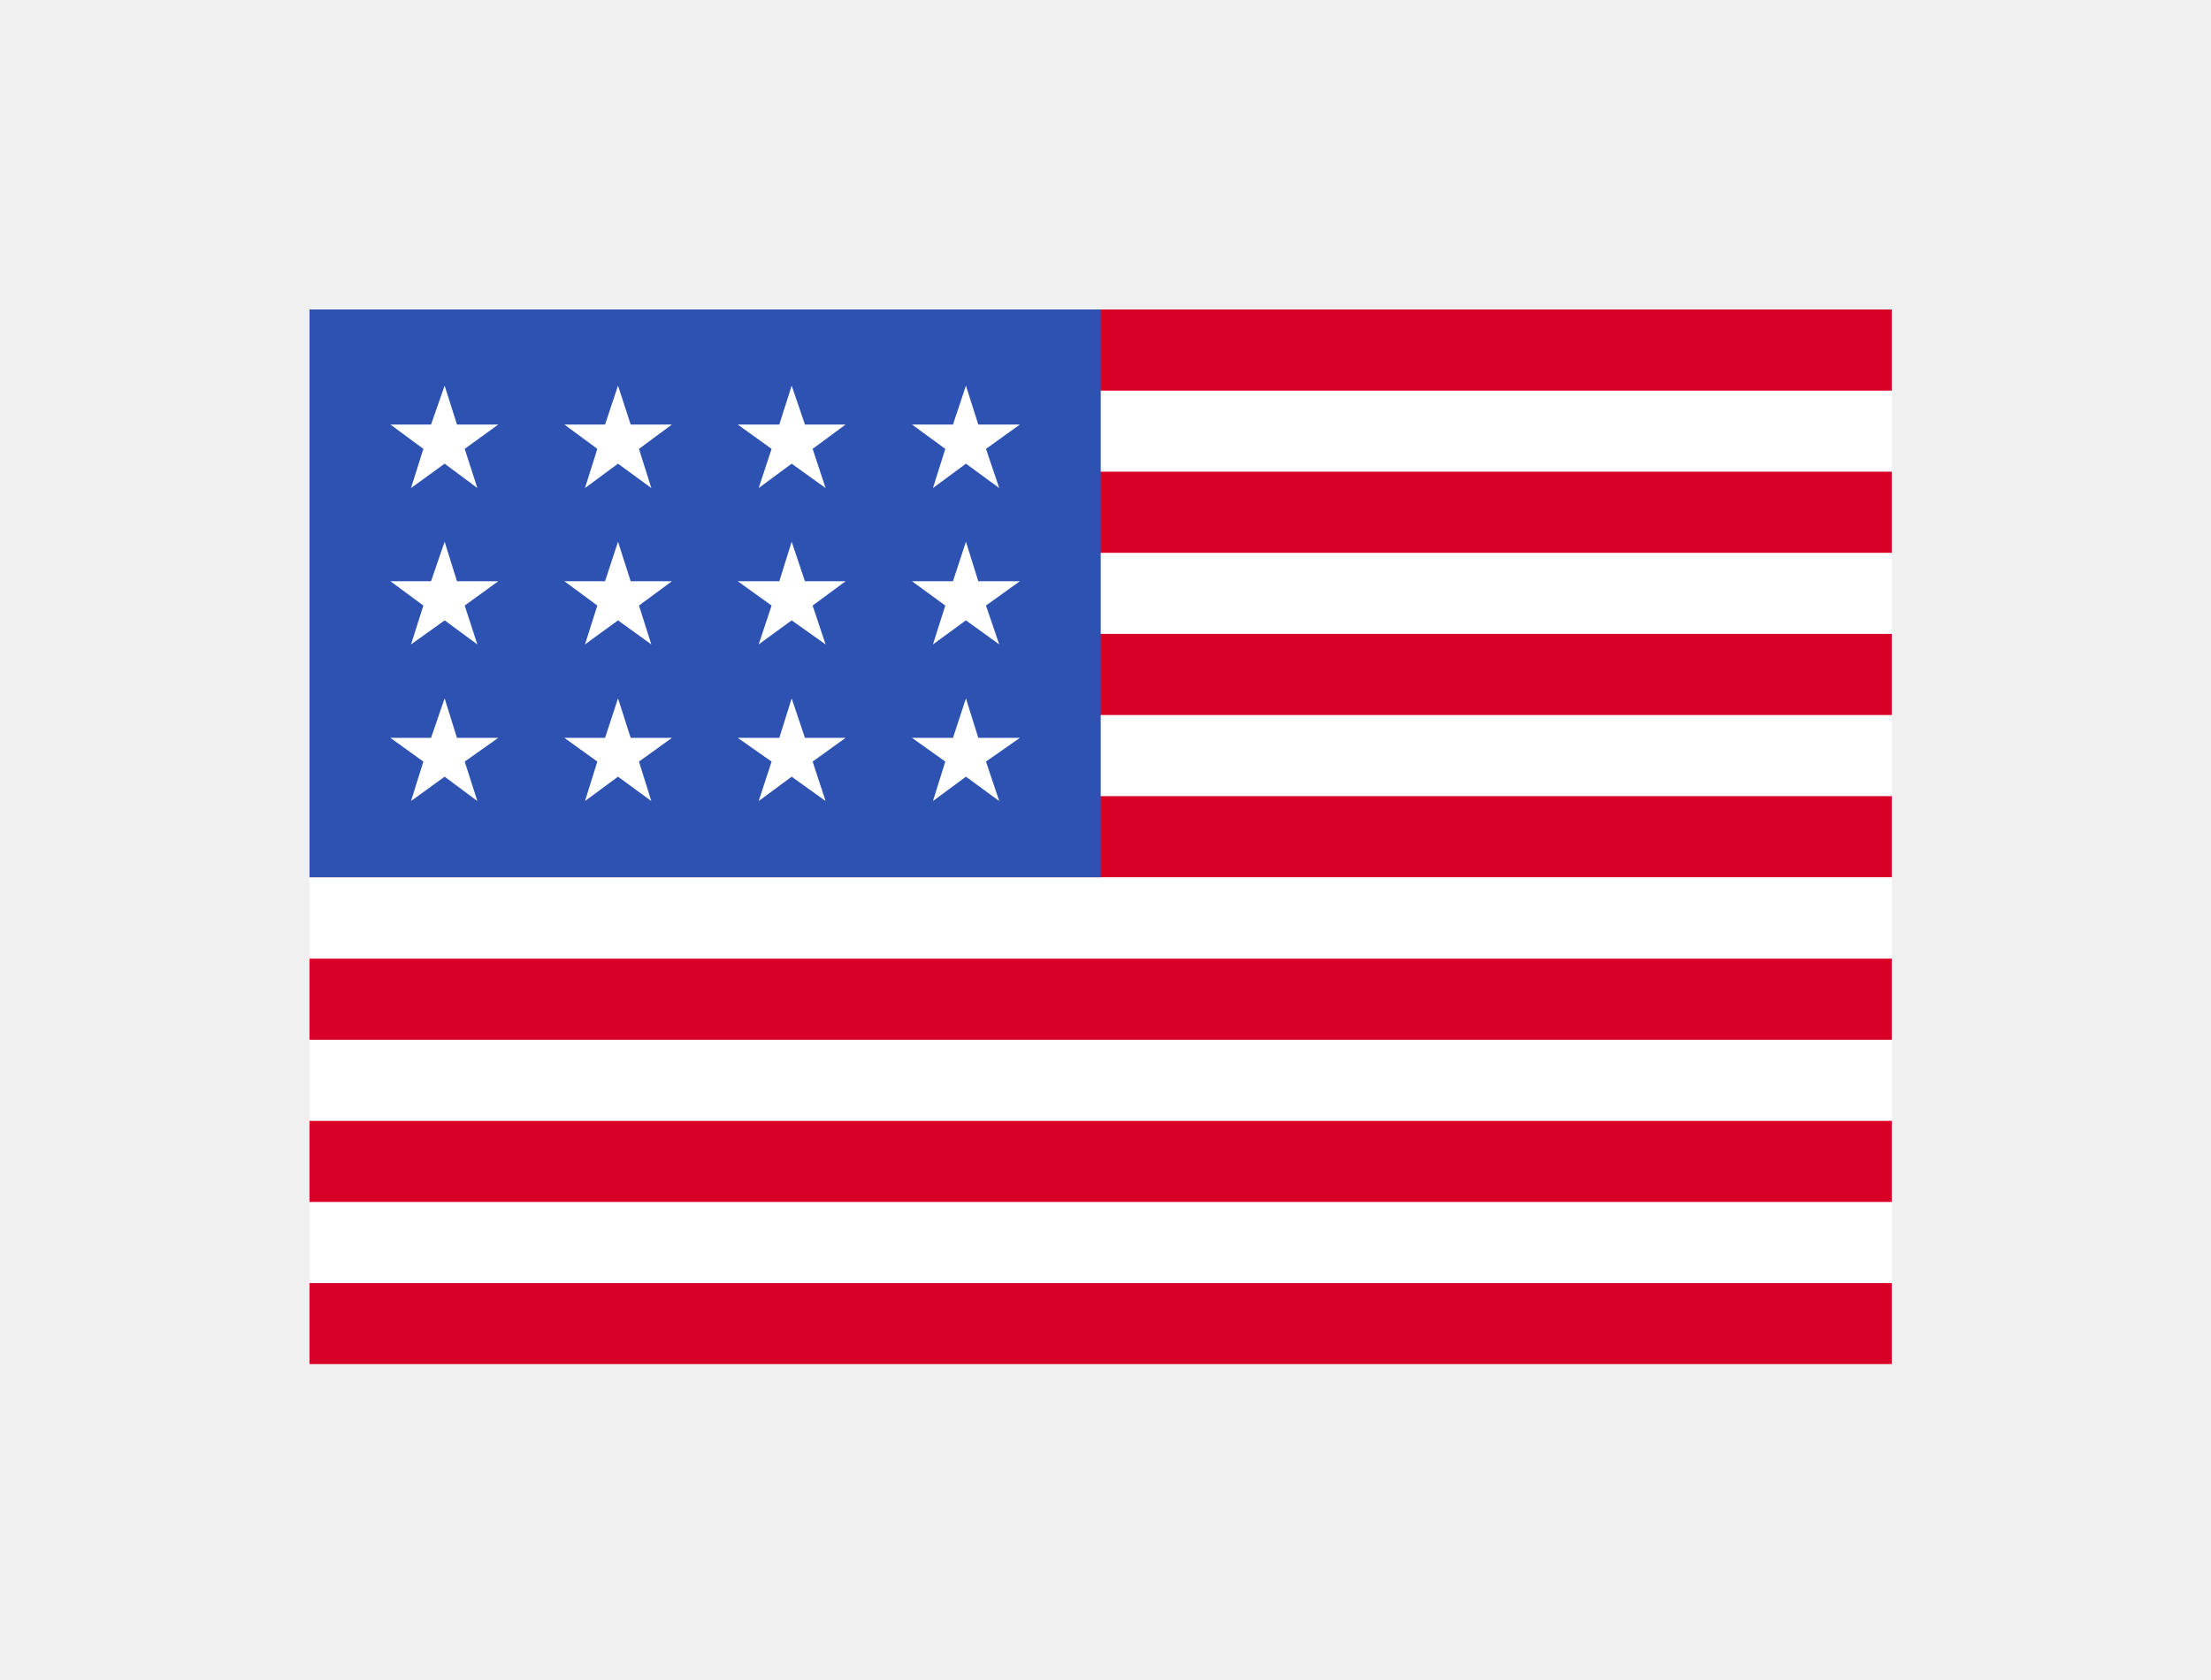
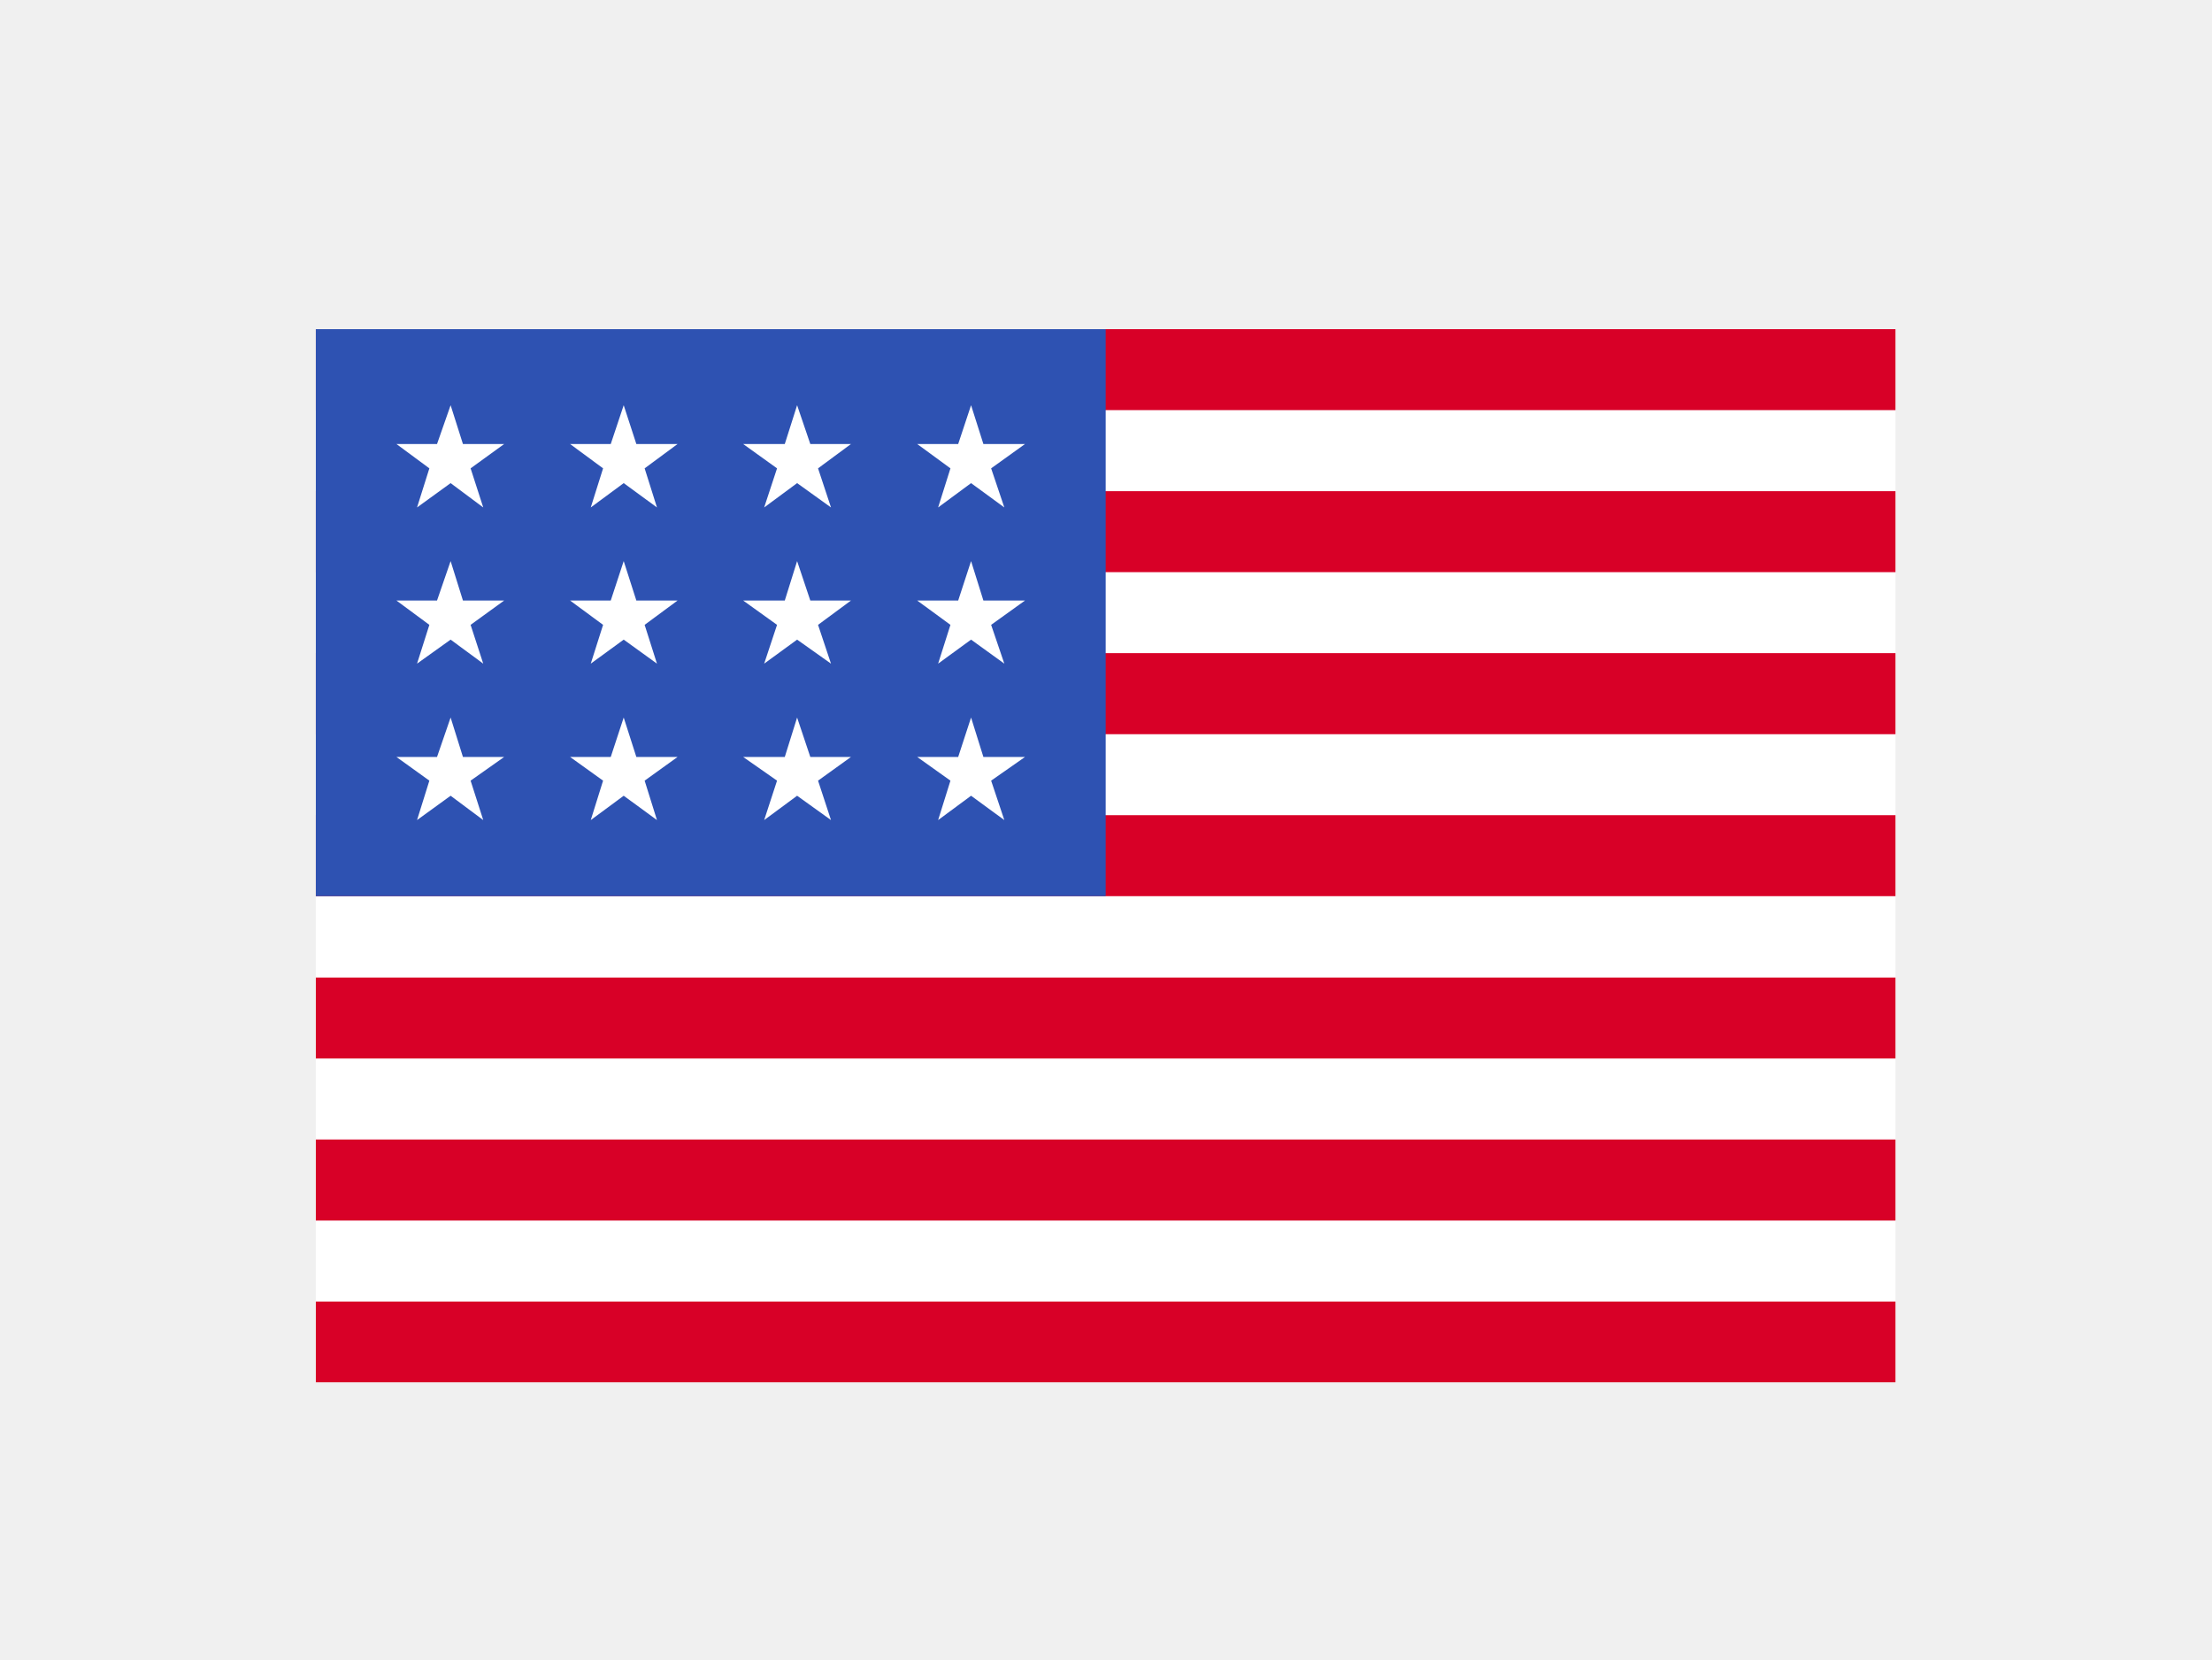
- <svg xmlns="http://www.w3.org/2000/svg" width="50" height="38" viewBox="0 0 50 38" fill="none">
-   <g clip-path="url(#clip0_85_779)" filter="url(#filter0_d_85_779)">
-     <path d="M7 7H42.785V30.857H7V7Z" fill="white" />
-     <path d="M7 7H42.785V8.835H7V7ZM7 10.669H42.785V12.504H7V10.669ZM7 14.338H42.785V16.173H7V14.338ZM7 18.008H42.785V19.842H7V18.008ZM7 21.684H42.785V23.518H7V21.684ZM7 25.353H42.785V27.187H7V25.353ZM7 29.022H42.785V30.857H7V29.022Z" fill="#D80027" />
-     <path d="M7 7H24.892V19.842H7V7Z" fill="#2E52B2" />
-     <path d="M10.334 16.689L10.055 15.796L9.748 16.689H8.828L9.574 17.226L9.295 18.119L10.055 17.568L10.795 18.119L10.509 17.226L11.269 16.689H10.334ZM14.262 16.689L13.976 15.796L13.683 16.689H12.762L13.508 17.226L13.229 18.119L13.976 17.568L14.729 18.119L14.45 17.226L15.196 16.689H14.262ZM18.203 16.689L17.903 15.796L17.624 16.689H16.682L17.449 17.226L17.157 18.119L17.903 17.568L18.67 18.119L18.377 17.226L19.124 16.689H18.203ZM22.123 16.689L21.844 15.796L21.551 16.689H20.623L21.377 17.226L21.098 18.119L21.844 17.568L22.597 18.119L22.297 17.226L23.065 16.689H22.123ZM13.976 12.253L13.683 13.146H12.762L13.508 13.697L13.229 14.576L13.976 14.032L14.729 14.576L14.45 13.697L15.196 13.146H14.262L13.976 12.253ZM10.055 12.253L9.748 13.146H8.828L9.574 13.697L9.295 14.576L10.055 14.032L10.795 14.576L10.509 13.697L11.269 13.146H10.334L10.055 12.253ZM17.903 12.253L17.624 13.146H16.682L17.449 13.697L17.157 14.576L17.903 14.032L18.67 14.576L18.377 13.697L19.124 13.146H18.203L17.903 12.253ZM21.844 12.253L21.551 13.146H20.623L21.377 13.697L21.098 14.576L21.844 14.032L22.597 14.576L22.297 13.697L23.065 13.146H22.123L21.844 12.253ZM10.055 8.723L9.748 9.602H8.828L9.574 10.153L9.295 11.039L10.055 10.488L10.795 11.039L10.509 10.153L11.269 9.602H10.334L10.055 8.723ZM13.976 8.723L13.683 9.602H12.762L13.508 10.153L13.229 11.039L13.976 10.488L14.729 11.039L14.45 10.153L15.196 9.602H14.262L13.976 8.723ZM17.903 8.723L17.624 9.602H16.682L17.449 10.153L17.157 11.039L17.903 10.488L18.67 11.039L18.377 10.153L19.124 9.602H18.203L17.903 8.723ZM21.844 8.723L21.551 9.602H20.623L21.377 10.153L21.098 11.039L21.844 10.488L22.597 11.039L22.297 10.153L23.065 9.602H22.123L21.844 8.723Z" fill="white" />
+ <svg xmlns="http://www.w3.org/2000/svg" width="28" height="21" viewBox="0 0 28 21" fill="none">
+   <g clip-path="url(#clip0_306_3300)" filter="url(#filter0_d_306_3300)">
+     <path d="M3.996 4.166H23.996V17.499H3.996V4.166Z" fill="white" />
+     <path d="M3.996 4.166H23.996V5.191H3.996V4.166ZM3.996 6.217H23.996V7.242H3.996V6.217ZM3.996 8.267H23.996V9.293H3.996V8.267ZM3.996 10.318H23.996V11.343H3.996V10.318ZM3.996 12.373H23.996V13.398H3.996V12.373ZM3.996 14.423H23.996V15.449H3.996V14.423ZM3.996 16.474H23.996V17.499H3.996V16.474Z" fill="#D80027" />
+     <path d="M3.996 4.166H13.996V11.343H3.996V4.166Z" fill="#2E52B2" />
+     <path d="M5.86 9.581L5.704 9.082L5.532 9.581H5.018L5.435 9.881L5.279 10.38L5.704 10.072L6.117 10.38L5.957 9.881L6.382 9.581H5.86ZM8.055 9.581L7.895 9.082L7.731 9.581H7.216L7.634 9.881L7.478 10.38L7.895 10.072L8.316 10.38L8.16 9.881L8.577 9.581H8.055ZM10.257 9.581L10.09 9.082L9.934 9.581H9.407L9.836 9.881L9.673 10.38L10.09 10.072L10.519 10.38L10.355 9.881L10.772 9.581H10.257ZM12.448 9.581L12.292 9.082L12.129 9.581H11.61L12.031 9.881L11.875 10.38L12.292 10.072L12.713 10.38L12.546 9.881L12.975 9.581H12.448ZM7.895 7.102L7.731 7.601H7.216L7.634 7.909L7.478 8.4L7.895 8.096L8.316 8.4L8.16 7.909L8.577 7.601H8.055L7.895 7.102ZM5.704 7.102L5.532 7.601H5.018L5.435 7.909L5.279 8.4L5.704 8.096L6.117 8.4L5.957 7.909L6.382 7.601H5.86L5.704 7.102ZM10.09 7.102L9.934 7.601H9.407L9.836 7.909L9.673 8.4L10.09 8.096L10.519 8.4L10.355 7.909L10.772 7.601H10.257L10.09 7.102ZM12.292 7.102L12.129 7.601H11.61L12.031 7.909L11.875 8.4L12.292 8.096L12.713 8.4L12.546 7.909L12.975 7.601H12.448L12.292 7.102ZM5.704 5.129L5.532 5.62H5.018L5.435 5.928L5.279 6.423L5.704 6.115L6.117 6.423L5.957 5.928L6.382 5.62H5.86L5.704 5.129ZM7.895 5.129L7.731 5.62H7.216L7.634 5.928L7.478 6.423L7.895 6.115L8.316 6.423L8.16 5.928L8.577 5.62H8.055L7.895 5.129ZM10.09 5.129L9.934 5.62H9.407L9.836 5.928L9.673 6.423L10.09 6.115L10.519 6.423L10.355 5.928L10.772 5.62H10.257L10.09 5.129ZM12.292 5.129L12.129 5.62H11.61L12.031 5.928L11.875 6.423L12.292 6.115L12.713 6.423L12.546 5.928L12.975 5.62H12.448L12.292 5.129Z" fill="white" />
  </g>
  <defs>
-     <filter id="filter0_d_85_779" x="0.762" y="0.762" width="48.261" height="36.333" filterUnits="userSpaceOnUse" color-interpolation-filters="sRGB">
+     <filter id="filter0_d_306_3300" x="0.509" y="0.679" width="26.973" height="20.307" filterUnits="userSpaceOnUse" color-interpolation-filters="sRGB">
      <feFlood flood-opacity="0" result="BackgroundImageFix" />
      <feColorMatrix in="SourceAlpha" type="matrix" values="0 0 0 0 0 0 0 0 0 0 0 0 0 0 0 0 0 0 127 0" result="hardAlpha" />
      <feOffset />
-       <feGaussianBlur stdDeviation="3.119" />
+       <feGaussianBlur stdDeviation="1.743" />
      <feComposite in2="hardAlpha" operator="out" />
      <feColorMatrix type="matrix" values="0 0 0 0 0 0 0 0 0 0 0 0 0 0 0 0 0 0 0.25 0" />
-       <feBlend mode="normal" in2="BackgroundImageFix" result="effect1_dropShadow_85_779" />
-       <feBlend mode="normal" in="SourceGraphic" in2="effect1_dropShadow_85_779" result="shape" />
+       <feBlend mode="normal" in2="BackgroundImageFix" result="effect1_dropShadow_306_3300" />
+       <feBlend mode="normal" in="SourceGraphic" in2="effect1_dropShadow_306_3300" result="shape" />
    </filter>
-     <clipPath id="clip0_85_779">
-       <rect width="35.785" height="23.857" fill="white" transform="translate(7 7)" />
+     <clipPath id="clip0_306_3300">
+       <rect width="20" height="13.333" fill="white" transform="translate(3.99609 4.16602)" />
    </clipPath>
  </defs>
</svg>
